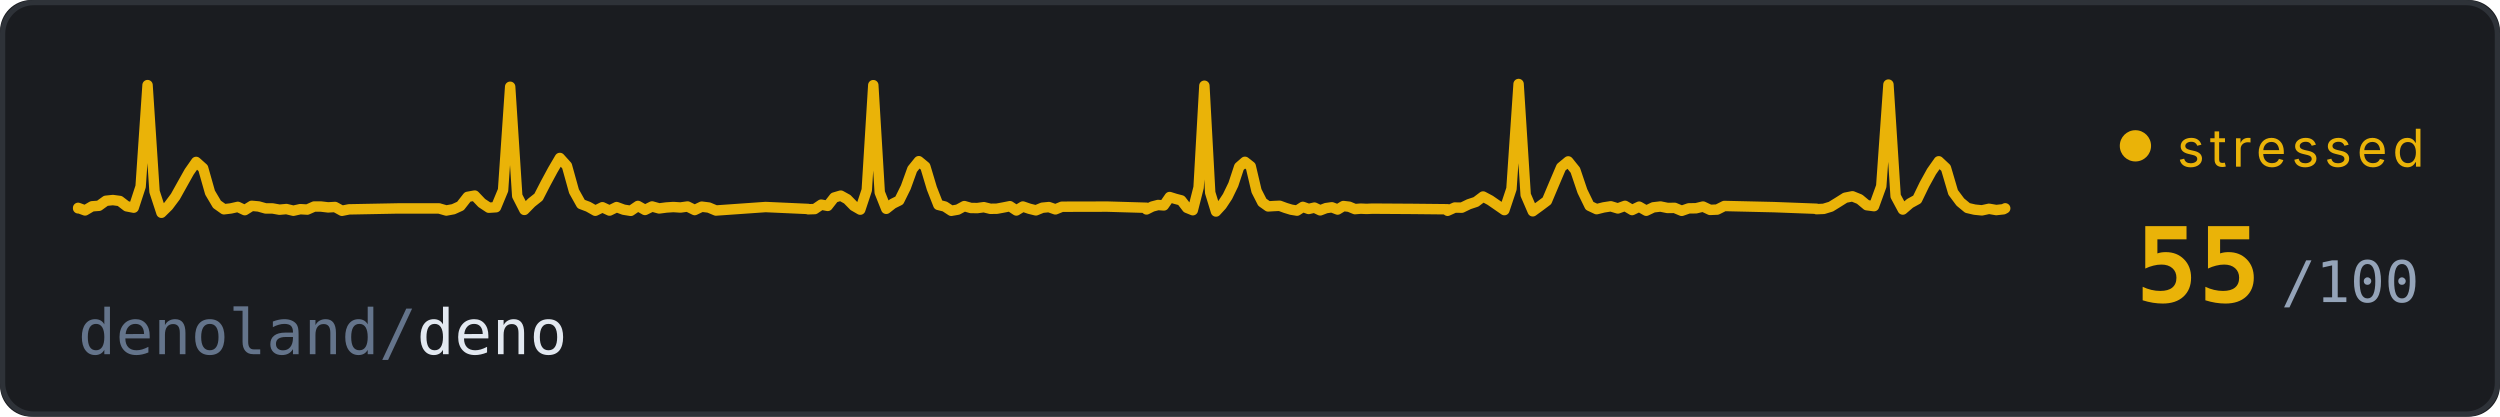
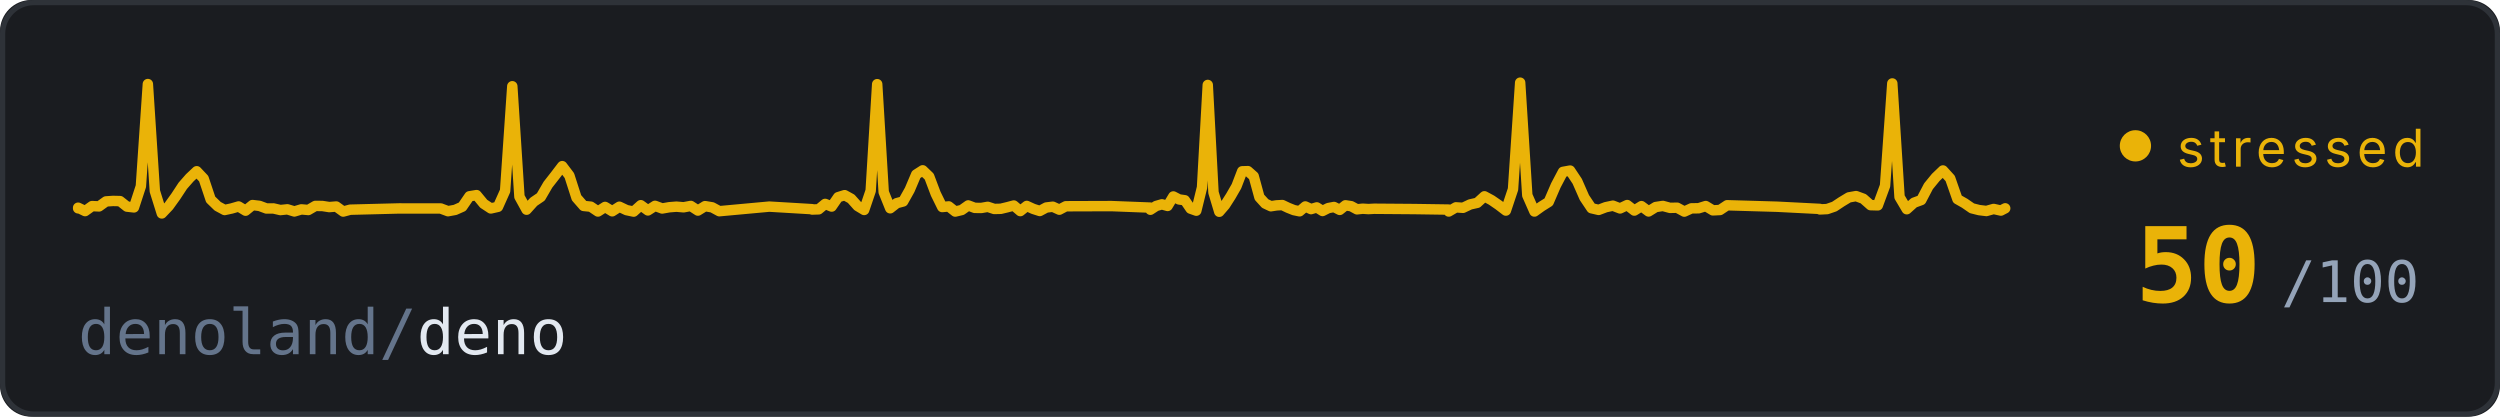
<svg xmlns="http://www.w3.org/2000/svg" width="480" height="80" viewBox="0 0 480 80">
  <defs>
    <style>
      @keyframes trace-fast {
        0% { stroke-dashoffset: 1000; }
        100% { stroke-dashoffset: 0; }
      }
      @keyframes pulse {
        0%, 100% { opacity: 0.6; }
        50% { opacity: 1; }
      }
      @keyframes fade {
        0%, 100% { opacity: 0.4; }
        50% { opacity: 0.7; }
      }
      .bg { fill: #1a1c20; }
      .ecg {
        fill: none;
        stroke: #eab308;
        stroke-width: 2;
        stroke-linecap: round;
        stroke-linejoin: round;
        /* no filter - avoids render glitch */
        stroke-dasharray: 1000;
        animation: trace-fast 2.5s linear infinite;
      }
      .repo { fill: #e2e8f0; font-family: ui-monospace, 'SF Mono', Consolas, monospace; font-size: 12px; }
      .repo-dim { fill: #64748b; }
      .score { fill: #eab308; font-family: ui-monospace, 'SF Mono', Consolas, monospace; font-size: 20px; font-weight: bold; }
      .score-unit { fill: #94a3b8; font-family: ui-monospace, 'SF Mono', Consolas, monospace; font-size: 11px; }
      .status { fill: #eab308; font-family: system-ui, -apple-system, 'Segoe UI', sans-serif; font-size: 10px; text-transform: uppercase; letter-spacing: 1px;  }
      .dot { fill: #eab308; animation: pulse 0.7s ease-in-out infinite; }
      .border { fill: none; stroke: #2e3238; stroke-width: 1; rx: 6; }
    </style>
  </defs>
  <rect class="bg" width="480" height="80" rx="6" />
  <rect class="border" x="0.5" y="0.5" width="479" height="79" />
-   <path class="ecg" d="M 15,40 L 15,39.91 L 16.33,40.4 L 17.67,39.61 L 19,39.51 L 20.33,38.55 L 21.67,38.41 L 23,38.59 L 24.33,39.61 L 25.67,39.87 L 27,35.81 L 28.33,16.34 L 29.67,36.79 L 31,40.85 L 32.33,39.54 L 33.67,37.75 L 35,35.36 L 36.33,32.99 L 37.66,31.09 L 39,32.29 L 40.33,36.98 L 41.66,39.23 L 43,40.18 L 44.33,40.02 L 45.66,39.72 L 47,40.35 L 48.33,39.52 L 49.66,39.64 L 51,40.02 L 52.33,40.02 L 53.66,40.26 L 55,40.14 L 56.33,40.46 L 57.66,40.16 L 59,40.24 L 60.33,39.65 L 61.66,39.66 L 63,39.82 L 64.33,39.74 L 65.66,40.47 L 67,40.2 L 76.33,40.02 L 84.33,40.02 L 84.33,40.03 L 85.69,40.42 L 87.05,40.17 L 88.41,39.55 L 89.78,37.8 L 91.14,37.55 L 92.5,38.98 L 93.86,39.88 L 95.23,39.79 L 96.59,36.51 L 97.95,16.66 L 99.31,37.62 L 100.68,40.3 L 102.04,38.91 L 103.4,37.83 L 104.76,35.19 L 106.13,32.65 L 107.49,30.33 L 108.85,31.84 L 110.21,36.73 L 111.58,39.18 L 112.94,39.69 L 114.3,40.46 L 115.66,39.79 L 117.03,40.43 L 118.39,39.76 L 119.75,40.26 L 121.11,40.48 L 122.48,39.54 L 123.84,40.31 L 125.2,39.64 L 126.56,40.02 L 127.93,39.84 L 129.29,39.75 L 130.65,39.84 L 132.01,39.65 L 133.38,40.33 L 134.74,39.68 L 136.1,39.85 L 137.46,40.42 L 147,39.75 L 155.17,40.12 L 155.17,40.18 L 156.42,40.14 L 157.67,39.29 L 158.92,39.53 L 160.17,37.93 L 161.42,37.56 L 162.67,38.25 L 163.92,39.53 L 165.17,40.25 L 166.42,36.49 L 167.67,16.35 L 168.91,36.95 L 170.16,40.09 L 171.41,39.11 L 172.66,38.49 L 173.91,35.96 L 175.16,32.5 L 176.41,30.95 L 177.66,31.98 L 178.91,36.15 L 180.16,39.34 L 181.4,39.65 L 182.65,40.47 L 183.9,40.25 L 185.15,39.57 L 186.4,39.93 L 187.65,39.95 L 188.9,39.78 L 190.15,40.09 L 191.4,40.07 L 192.65,39.84 L 193.9,39.59 L 195.14,40.41 L 196.39,39.65 L 197.64,40.08 L 198.89,40.39 L 200.14,39.88 L 201.39,39.76 L 202.64,40.2 L 203.89,39.69 L 212.63,39.67 L 220.13,39.89 L 220.13,40.21 L 221.24,39.65 L 222.35,39.36 L 223.46,39.44 L 224.57,37.83 L 225.69,38.18 L 226.8,38.47 L 227.91,39.91 L 229.02,40.36 L 230.13,35.99 L 231.24,16.46 L 232.36,37 L 233.47,40.61 L 234.58,39.4 L 235.69,37.72 L 236.8,35.43 L 237.92,32.04 L 239.03,31.07 L 240.14,31.94 L 241.25,36.65 L 242.36,38.83 L 243.48,39.63 L 244.59,39.56 L 245.7,39.51 L 246.81,39.92 L 247.92,40.26 L 249.03,40.44 L 250.15,39.72 L 251.26,40.12 L 252.37,39.86 L 253.48,40.39 L 254.59,39.96 L 255.71,39.8 L 256.82,40.23 L 257.93,39.56 L 259.04,39.69 L 260.15,40.15 L 261.27,40.06 L 262.38,40.11 L 263.49,40.06 L 271.27,40.11 L 277.94,40.18 L 277.94,40.47 L 279.31,39.85 L 280.67,39.87 L 282.03,39.21 L 283.39,38.76 L 284.75,37.73 L 286.12,38.46 L 287.48,39.4 L 288.84,40.34 L 290.2,36.26 L 291.57,16.13 L 292.93,37.42 L 294.29,40.57 L 295.65,39.58 L 297.01,38.56 L 298.38,35.31 L 299.74,32.12 L 301.1,30.99 L 302.46,32.68 L 303.82,36.7 L 305.19,39.52 L 306.55,40.16 L 307.91,39.82 L 309.27,39.61 L 310.63,40.02 L 312,39.52 L 313.36,40.33 L 314.72,39.68 L 316.08,40.46 L 317.44,39.81 L 318.81,39.65 L 320.17,39.93 L 321.53,39.91 L 322.89,40.48 L 324.26,40 L 325.62,39.99 L 326.98,39.66 L 328.34,40.3 L 329.7,40.24 L 331.07,39.55 L 340.6,39.77 L 348.77,40.08 L 348.77,40.16 L 350.15,40.1 L 351.53,39.68 L 352.91,38.83 L 354.29,37.96 L 355.67,37.69 L 357.05,38.25 L 358.43,39.4 L 359.81,39.58 L 361.2,35.75 L 362.58,16.24 L 363.96,37.66 L 365.34,40.23 L 366.72,39.04 L 368.1,38.28 L 369.48,35.43 L 370.86,32.93 L 372.24,30.97 L 373.62,32.26 L 375,36.94 L 376.38,38.79 L 377.76,39.93 L 379.14,40.25 L 380.52,40.39 L 381.9,40.09 L 383.28,40.33 L 384.66,40.18 L 385,40" />
+   <path class="ecg" d="M 15,40 L 15,39.88 L 16.34,40.53 L 17.68,39.57 L 19.02,39.63 L 20.36,38.67 L 21.7,38.58 L 23.04,38.61 L 24.38,39.67 L 25.72,39.82 L 27.05,35.75 L 28.39,16.14 L 29.73,36.69 L 31.07,40.98 L 32.41,39.57 L 33.75,37.71 L 35.09,35.67 L 36.43,34.14 L 37.77,32.88 L 39.11,34.3 L 40.45,38.3 L 41.79,39.6 L 43.13,40.32 L 44.47,40.03 L 45.81,39.64 L 47.15,40.45 L 48.48,39.37 L 49.82,39.53 L 51.16,40.03 L 52.5,40.02 L 53.84,40.33 L 55.18,40.19 L 56.52,40.6 L 57.86,40.2 L 59.2,40.32 L 60.54,39.54 L 61.88,39.55 L 63.22,39.76 L 64.56,39.65 L 65.9,40.62 L 67.24,40.26 L 76.61,40.02 L 84.65,40.03 L 84.65,40.04 L 86.02,40.55 L 87.39,40.3 L 88.76,39.69 L 90.13,37.69 L 91.5,37.46 L 92.87,39.12 L 94.24,40.02 L 95.61,39.71 L 96.98,36.65 L 98.36,16.56 L 99.73,37.77 L 101.1,40.26 L 102.47,38.74 L 103.84,37.81 L 105.21,35.45 L 106.58,33.7 L 107.95,31.9 L 109.32,33.71 L 110.69,37.97 L 112.06,39.54 L 113.43,39.68 L 114.81,40.61 L 116.18,39.73 L 117.55,40.57 L 118.92,39.69 L 120.29,40.34 L 121.66,40.63 L 123.03,39.4 L 124.4,40.4 L 125.77,39.52 L 127.14,40.03 L 128.51,39.79 L 129.88,39.68 L 131.25,39.8 L 132.63,39.54 L 134,40.43 L 135.37,39.58 L 136.74,39.81 L 138.11,40.55 L 147.7,39.67 L 155.93,40.16 L 155.93,40.23 L 157.18,40.19 L 158.43,39.15 L 159.68,39.66 L 160.92,37.86 L 162.17,37.47 L 163.42,38.16 L 164.67,39.56 L 165.92,40.31 L 167.17,36.63 L 168.42,16.16 L 169.67,36.89 L 170.92,39.99 L 172.17,39.01 L 173.41,38.68 L 174.66,36.45 L 175.91,33.5 L 177.16,32.7 L 178.41,33.9 L 179.66,37.21 L 180.91,39.75 L 182.16,39.63 L 183.41,40.62 L 184.66,40.32 L 185.9,39.44 L 187.15,39.91 L 188.4,39.93 L 189.65,39.71 L 190.9,40.12 L 192.15,40.09 L 193.4,39.79 L 194.65,39.46 L 195.9,40.53 L 197.14,39.54 L 198.39,40.11 L 199.64,40.51 L 200.89,39.84 L 202.14,39.69 L 203.39,40.26 L 204.64,39.6 L 213.38,39.57 L 220.88,39.86 L 220.88,40.27 L 221.98,39.55 L 223.08,39.23 L 224.18,39.54 L 225.28,37.72 L 226.38,38.29 L 227.49,38.45 L 228.59,40.06 L 229.69,40.45 L 230.79,35.98 L 231.89,16.31 L 232.99,36.96 L 234.1,40.66 L 235.2,39.39 L 236.3,37.67 L 237.4,35.76 L 238.5,32.89 L 239.6,32.86 L 240.71,33.84 L 241.81,37.87 L 242.91,39.08 L 244.01,39.6 L 245.11,39.43 L 246.21,39.37 L 247.32,39.9 L 248.42,40.34 L 249.52,40.57 L 250.62,39.64 L 251.72,40.15 L 252.82,39.82 L 253.93,40.51 L 255.03,39.95 L 256.13,39.74 L 257.23,40.3 L 258.33,39.42 L 259.43,39.59 L 260.54,40.19 L 261.64,40.07 L 262.74,40.14 L 263.84,40.08 L 271.55,40.14 L 278.16,40.24 L 278.16,40.61 L 279.53,39.81 L 280.9,39.9 L 282.27,39.25 L 283.64,38.94 L 285.01,37.69 L 286.38,38.43 L 287.76,39.38 L 289.13,40.43 L 290.5,36.33 L 291.87,15.87 L 293.24,37.5 L 294.61,40.61 L 295.98,39.63 L 297.35,38.77 L 298.72,35.6 L 300.09,33 L 301.46,32.75 L 302.83,34.81 L 304.2,37.93 L 305.57,39.98 L 306.94,40.3 L 308.31,39.78 L 309.68,39.49 L 311.05,40.02 L 312.42,39.37 L 313.79,40.43 L 315.16,39.58 L 316.53,40.6 L 317.9,39.75 L 319.27,39.54 L 320.64,39.91 L 322.01,39.88 L 323.39,40.63 L 324.76,40 L 326.13,39.99 L 327.5,39.56 L 328.87,40.39 L 330.24,40.32 L 331.61,39.41 L 341.2,39.69 L 349.42,40.11 L 349.42,40.21 L 350.81,40.14 L 352.2,39.66 L 353.59,38.74 L 354.98,37.9 L 356.37,37.65 L 357.76,38.16 L 359.15,39.39 L 360.54,39.43 L 361.93,35.66 L 363.32,16.02 L 364.71,37.82 L 366.1,40.17 L 367.49,38.92 L 368.88,38.41 L 370.27,35.76 L 371.66,34.06 L 373.05,32.73 L 374.44,34.26 L 375.83,38.24 L 377.22,39.03 L 378.61,39.99 L 380,40.34 L 381.39,40.51 L 382.78,40.12 L 384.17,40.43 L 385,40" />
  <text class="repo" x="15" y="68">
    <tspan class="repo-dim">denoland/</tspan>deno
  </text>
  <circle class="dot" cx="410" cy="28" r="3" />
  <text class="status" x="418" y="32">stressed</text>
-   <text class="score" x="410" y="58">55</text>
+   <text class="score" x="410" y="58">50</text>
  <text class="score-unit" x="438" y="58">/100</text>
</svg>
